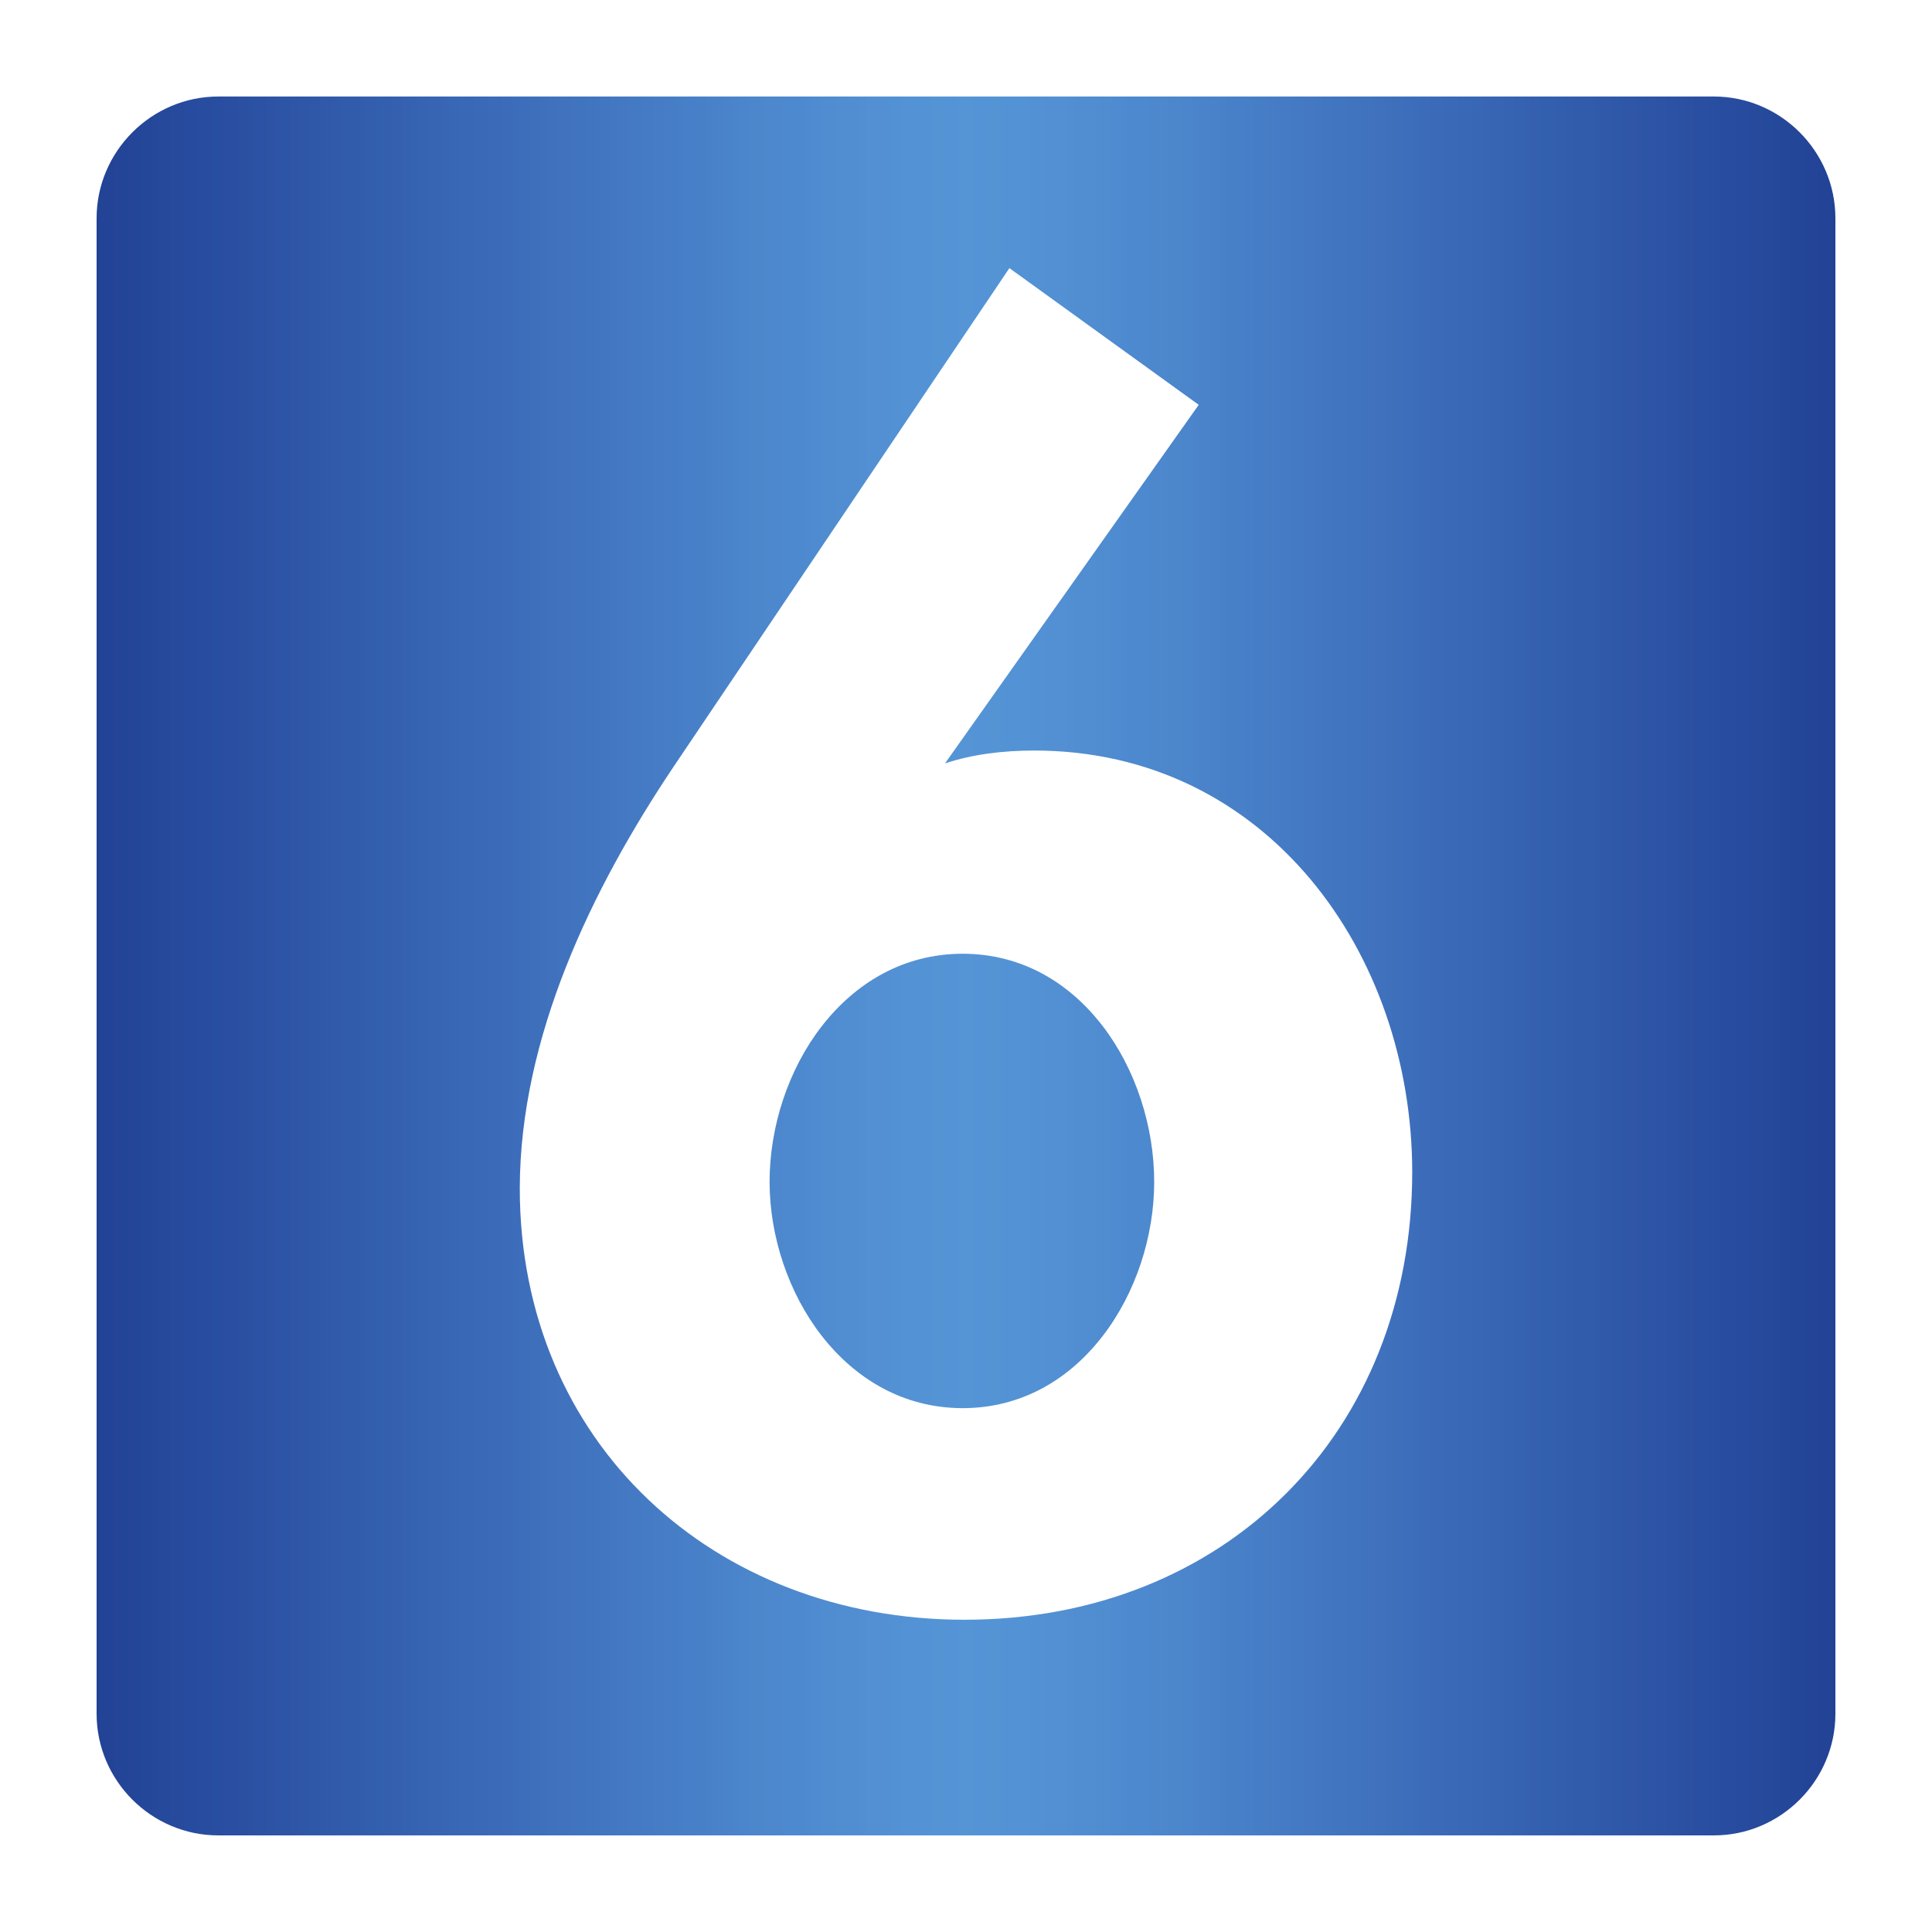
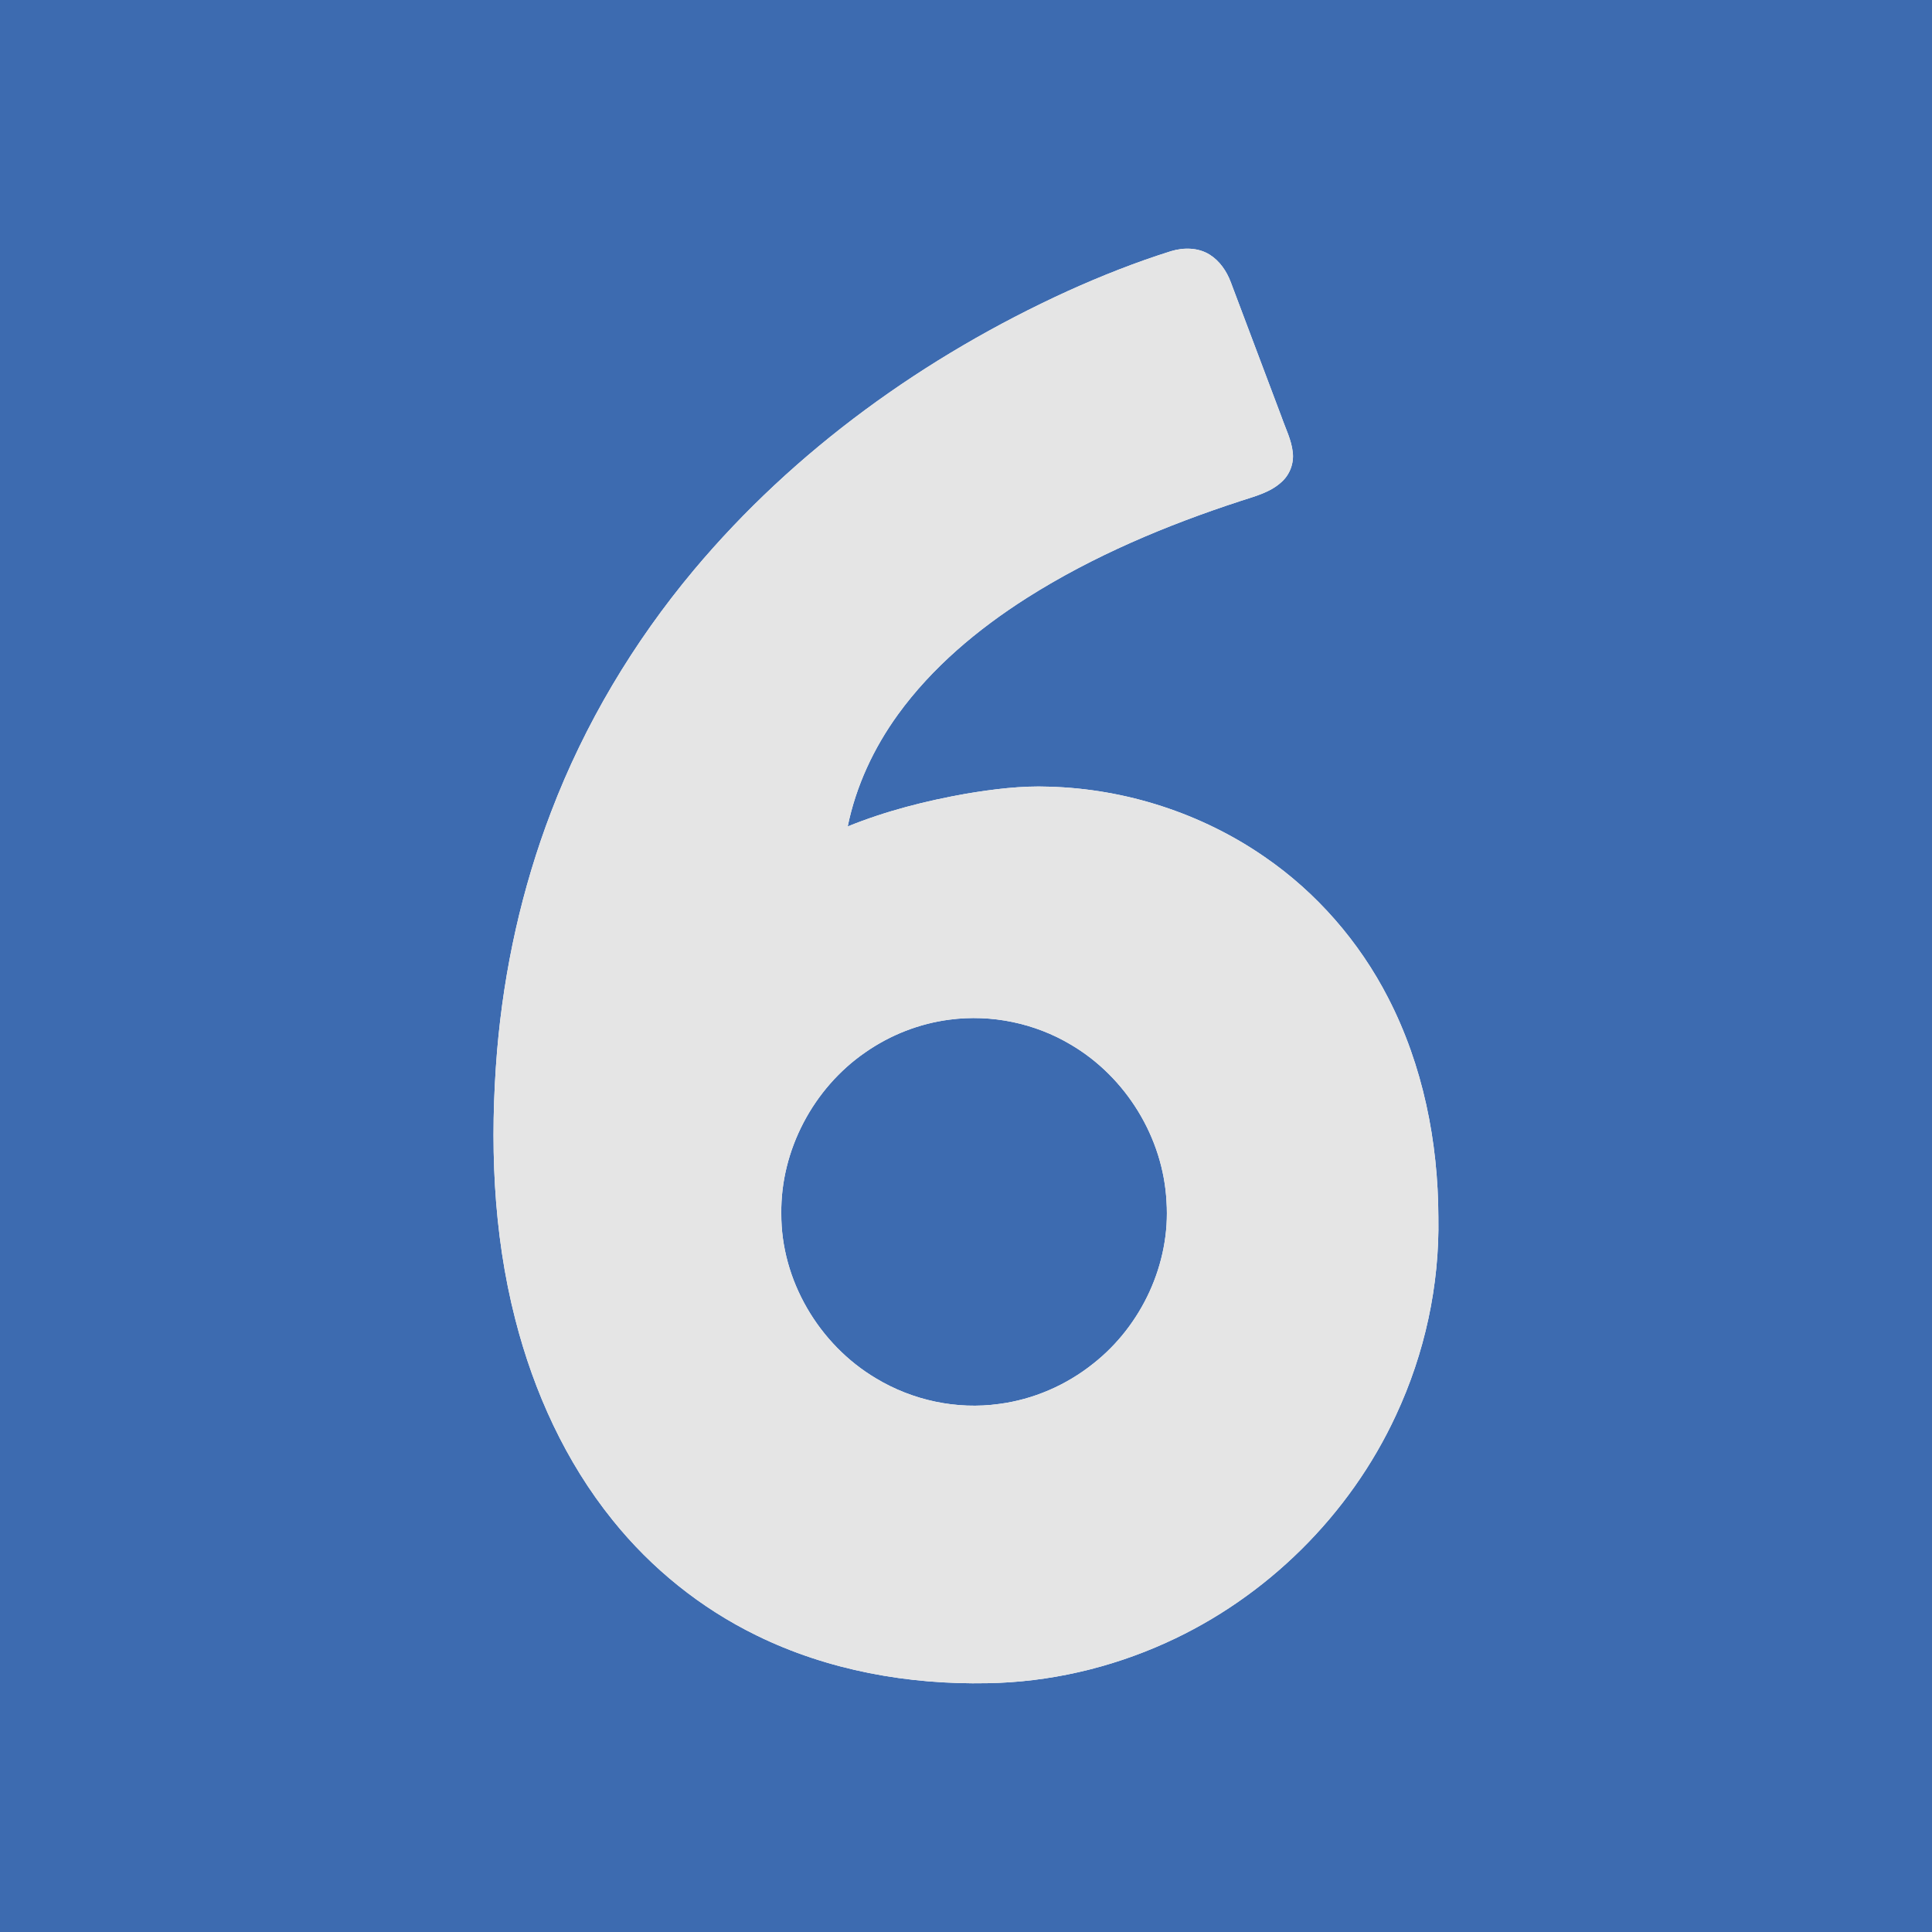
- <svg xmlns="http://www.w3.org/2000/svg" width="106.667px" height="106.667px" viewBox="0 0 80 80" version="1.1">
-   <defs>
-     <clipPath id="clip1">
-       <path d="M 4 3 L 76 3 L 76 76 L 4 76 Z M 4 3 " />
-     </clipPath>
-     <clipPath id="clip2">
-       <path d="M 9.043 3.996 C 6.27 3.996 4 6.27 4 9.039 L 4 70.961 C 4 73.734 6.27 76 9.043 76 L 70.965 76 C 73.734 76 76 73.734 76 70.961 L 76 9.039 C 76 6.27 73.734 3.996 70.965 3.996 Z M 9.043 3.996 " />
-     </clipPath>
-     <linearGradient id="linear0" gradientUnits="userSpaceOnUse" x1="0" y1="0" x2="1" y2="0" gradientTransform="matrix(72.00305,0,0,72.00305,4.000339,40.00004)">
-       <stop offset="0" style="stop-color:rgb(12.941%,25.882%,58.431%);stop-opacity:1;" />
-       <stop offset="0.008" style="stop-color:rgb(13.333%,26.275%,58.824%);stop-opacity:1;" />
-       <stop offset="0.016" style="stop-color:rgb(13.725%,26.667%,59.216%);stop-opacity:1;" />
-       <stop offset="0.024" style="stop-color:rgb(14.118%,27.451%,59.608%);stop-opacity:1;" />
-       <stop offset="0.032" style="stop-color:rgb(14.51%,27.843%,60.392%);stop-opacity:1;" />
-       <stop offset="0.04" style="stop-color:rgb(14.51%,28.627%,60.784%);stop-opacity:1;" />
-       <stop offset="0.048" style="stop-color:rgb(15.294%,29.02%,61.569%);stop-opacity:1;" />
-       <stop offset="0.056" style="stop-color:rgb(15.294%,29.412%,61.961%);stop-opacity:1;" />
-       <stop offset="0.063" style="stop-color:rgb(15.686%,29.804%,62.353%);stop-opacity:1;" />
-       <stop offset="0.071" style="stop-color:rgb(15.686%,30.588%,62.745%);stop-opacity:1;" />
-       <stop offset="0.079" style="stop-color:rgb(16.471%,30.98%,63.529%);stop-opacity:1;" />
-       <stop offset="0.087" style="stop-color:rgb(16.863%,31.373%,63.529%);stop-opacity:1;" />
-       <stop offset="0.095" style="stop-color:rgb(16.863%,32.157%,64.314%);stop-opacity:1;" />
-       <stop offset="0.103" style="stop-color:rgb(17.647%,32.549%,64.706%);stop-opacity:1;" />
-       <stop offset="0.111" style="stop-color:rgb(17.647%,33.333%,65.098%);stop-opacity:1;" />
-       <stop offset="0.119" style="stop-color:rgb(18.431%,33.725%,65.49%);stop-opacity:1;" />
-       <stop offset="0.127" style="stop-color:rgb(18.431%,34.51%,66.275%);stop-opacity:1;" />
-       <stop offset="0.135" style="stop-color:rgb(18.824%,34.902%,66.667%);stop-opacity:1;" />
-       <stop offset="0.143" style="stop-color:rgb(19.216%,35.686%,67.059%);stop-opacity:1;" />
-       <stop offset="0.151" style="stop-color:rgb(19.216%,36.078%,67.451%);stop-opacity:1;" />
-       <stop offset="0.159" style="stop-color:rgb(20%,36.863%,68.235%);stop-opacity:1;" />
-       <stop offset="0.167" style="stop-color:rgb(20%,37.255%,68.627%);stop-opacity:1;" />
-       <stop offset="0.175" style="stop-color:rgb(20.784%,37.647%,69.02%);stop-opacity:1;" />
-       <stop offset="0.183" style="stop-color:rgb(20.784%,38.431%,69.412%);stop-opacity:1;" />
-       <stop offset="0.19" style="stop-color:rgb(21.569%,38.824%,70.196%);stop-opacity:1;" />
-       <stop offset="0.198" style="stop-color:rgb(21.569%,39.608%,70.196%);stop-opacity:1;" />
-       <stop offset="0.206" style="stop-color:rgb(21.961%,40.392%,70.98%);stop-opacity:1;" />
-       <stop offset="0.214" style="stop-color:rgb(22.353%,40.784%,71.373%);stop-opacity:1;" />
-       <stop offset="0.222" style="stop-color:rgb(22.745%,41.176%,71.765%);stop-opacity:1;" />
-       <stop offset="0.23" style="stop-color:rgb(23.137%,41.961%,72.157%);stop-opacity:1;" />
-       <stop offset="0.238" style="stop-color:rgb(23.529%,42.353%,72.549%);stop-opacity:1;" />
-       <stop offset="0.246" style="stop-color:rgb(23.922%,43.137%,73.333%);stop-opacity:1;" />
-       <stop offset="0.254" style="stop-color:rgb(23.922%,43.529%,73.333%);stop-opacity:1;" />
-       <stop offset="0.262" style="stop-color:rgb(24.706%,44.314%,74.118%);stop-opacity:1;" />
-       <stop offset="0.27" style="stop-color:rgb(25.098%,44.706%,74.51%);stop-opacity:1;" />
-       <stop offset="0.278" style="stop-color:rgb(25.49%,45.49%,74.902%);stop-opacity:1;" />
-       <stop offset="0.286" style="stop-color:rgb(25.49%,45.882%,75.294%);stop-opacity:1;" />
-       <stop offset="0.294" style="stop-color:rgb(25.882%,46.275%,75.686%);stop-opacity:1;" />
-       <stop offset="0.302" style="stop-color:rgb(26.667%,47.059%,76.078%);stop-opacity:1;" />
-       <stop offset="0.31" style="stop-color:rgb(26.667%,47.451%,76.471%);stop-opacity:1;" />
-       <stop offset="0.317" style="stop-color:rgb(27.059%,48.235%,76.863%);stop-opacity:1;" />
-       <stop offset="0.325" style="stop-color:rgb(27.451%,48.627%,77.255%);stop-opacity:1;" />
-       <stop offset="0.333" style="stop-color:rgb(27.451%,49.412%,77.647%);stop-opacity:1;" />
-       <stop offset="0.341" style="stop-color:rgb(27.843%,49.804%,78.431%);stop-opacity:1;" />
-       <stop offset="0.349" style="stop-color:rgb(28.235%,50.196%,78.431%);stop-opacity:1;" />
-       <stop offset="0.357" style="stop-color:rgb(29.02%,50.98%,78.824%);stop-opacity:1;" />
-       <stop offset="0.365" style="stop-color:rgb(29.02%,51.373%,79.216%);stop-opacity:1;" />
-       <stop offset="0.373" style="stop-color:rgb(29.412%,52.157%,79.608%);stop-opacity:1;" />
-       <stop offset="0.381" style="stop-color:rgb(29.804%,52.549%,79.608%);stop-opacity:1;" />
-       <stop offset="0.389" style="stop-color:rgb(30.196%,52.941%,80.392%);stop-opacity:1;" />
-       <stop offset="0.397" style="stop-color:rgb(30.196%,53.725%,80.784%);stop-opacity:1;" />
-       <stop offset="0.405" style="stop-color:rgb(30.196%,53.725%,80.784%);stop-opacity:1;" />
-       <stop offset="0.413" style="stop-color:rgb(30.588%,54.51%,81.569%);stop-opacity:1;" />
-       <stop offset="0.421" style="stop-color:rgb(30.98%,54.902%,81.569%);stop-opacity:1;" />
-       <stop offset="0.429" style="stop-color:rgb(31.373%,55.294%,81.961%);stop-opacity:1;" />
-       <stop offset="0.437" style="stop-color:rgb(31.765%,55.686%,81.961%);stop-opacity:1;" />
-       <stop offset="0.444" style="stop-color:rgb(32.157%,56.471%,82.745%);stop-opacity:1;" />
-       <stop offset="0.452" style="stop-color:rgb(32.157%,56.471%,82.745%);stop-opacity:1;" />
-       <stop offset="0.46" style="stop-color:rgb(32.157%,56.863%,82.745%);stop-opacity:1;" />
-       <stop offset="0.468" style="stop-color:rgb(32.549%,57.255%,83.137%);stop-opacity:1;" />
-       <stop offset="0.476" style="stop-color:rgb(32.549%,57.647%,83.529%);stop-opacity:1;" />
-       <stop offset="0.484" style="stop-color:rgb(32.941%,58.039%,83.529%);stop-opacity:1;" />
-       <stop offset="0.492" style="stop-color:rgb(32.941%,58.039%,83.922%);stop-opacity:1;" />
-       <stop offset="0.5" style="stop-color:rgb(33.333%,58.431%,83.922%);stop-opacity:1;" />
-       <stop offset="0.508" style="stop-color:rgb(32.941%,58.039%,83.922%);stop-opacity:1;" />
-       <stop offset="0.516" style="stop-color:rgb(32.941%,58.039%,83.529%);stop-opacity:1;" />
-       <stop offset="0.524" style="stop-color:rgb(32.549%,57.647%,83.529%);stop-opacity:1;" />
-       <stop offset="0.532" style="stop-color:rgb(32.549%,57.255%,83.137%);stop-opacity:1;" />
-       <stop offset="0.54" style="stop-color:rgb(32.157%,56.863%,82.745%);stop-opacity:1;" />
-       <stop offset="0.548" style="stop-color:rgb(32.157%,56.471%,82.745%);stop-opacity:1;" />
-       <stop offset="0.556" style="stop-color:rgb(32.157%,56.471%,82.745%);stop-opacity:1;" />
-       <stop offset="0.563" style="stop-color:rgb(31.765%,55.686%,81.961%);stop-opacity:1;" />
-       <stop offset="0.571" style="stop-color:rgb(31.373%,55.294%,81.961%);stop-opacity:1;" />
-       <stop offset="0.579" style="stop-color:rgb(30.98%,54.902%,81.569%);stop-opacity:1;" />
-       <stop offset="0.587" style="stop-color:rgb(30.588%,54.51%,81.569%);stop-opacity:1;" />
-       <stop offset="0.595" style="stop-color:rgb(30.196%,53.725%,80.784%);stop-opacity:1;" />
-       <stop offset="0.603" style="stop-color:rgb(30.196%,53.725%,80.784%);stop-opacity:1;" />
-       <stop offset="0.611" style="stop-color:rgb(30.196%,52.941%,80.392%);stop-opacity:1;" />
-       <stop offset="0.619" style="stop-color:rgb(29.804%,52.549%,79.608%);stop-opacity:1;" />
-       <stop offset="0.627" style="stop-color:rgb(29.412%,52.157%,79.608%);stop-opacity:1;" />
-       <stop offset="0.635" style="stop-color:rgb(29.02%,51.373%,79.216%);stop-opacity:1;" />
-       <stop offset="0.643" style="stop-color:rgb(29.02%,50.98%,78.824%);stop-opacity:1;" />
-       <stop offset="0.651" style="stop-color:rgb(28.235%,50.196%,78.431%);stop-opacity:1;" />
-       <stop offset="0.659" style="stop-color:rgb(27.843%,49.804%,78.431%);stop-opacity:1;" />
-       <stop offset="0.667" style="stop-color:rgb(27.451%,49.412%,77.647%);stop-opacity:1;" />
-       <stop offset="0.675" style="stop-color:rgb(27.451%,48.627%,77.255%);stop-opacity:1;" />
-       <stop offset="0.683" style="stop-color:rgb(27.059%,48.235%,76.863%);stop-opacity:1;" />
-       <stop offset="0.69" style="stop-color:rgb(26.667%,47.451%,76.471%);stop-opacity:1;" />
-       <stop offset="0.698" style="stop-color:rgb(26.667%,47.059%,76.078%);stop-opacity:1;" />
-       <stop offset="0.706" style="stop-color:rgb(25.882%,46.275%,75.686%);stop-opacity:1;" />
-       <stop offset="0.714" style="stop-color:rgb(25.49%,45.882%,75.294%);stop-opacity:1;" />
-       <stop offset="0.722" style="stop-color:rgb(25.49%,45.49%,74.902%);stop-opacity:1;" />
-       <stop offset="0.73" style="stop-color:rgb(25.098%,44.706%,74.51%);stop-opacity:1;" />
-       <stop offset="0.738" style="stop-color:rgb(24.706%,44.314%,74.118%);stop-opacity:1;" />
-       <stop offset="0.746" style="stop-color:rgb(23.922%,43.529%,73.333%);stop-opacity:1;" />
-       <stop offset="0.754" style="stop-color:rgb(23.922%,43.137%,73.333%);stop-opacity:1;" />
-       <stop offset="0.762" style="stop-color:rgb(23.529%,42.353%,72.549%);stop-opacity:1;" />
-       <stop offset="0.77" style="stop-color:rgb(23.137%,41.961%,72.157%);stop-opacity:1;" />
-       <stop offset="0.778" style="stop-color:rgb(22.745%,41.176%,71.765%);stop-opacity:1;" />
-       <stop offset="0.786" style="stop-color:rgb(22.353%,40.784%,71.373%);stop-opacity:1;" />
-       <stop offset="0.794" style="stop-color:rgb(21.961%,40.392%,70.98%);stop-opacity:1;" />
-       <stop offset="0.802" style="stop-color:rgb(21.569%,39.608%,70.196%);stop-opacity:1;" />
-       <stop offset="0.81" style="stop-color:rgb(21.569%,38.824%,70.196%);stop-opacity:1;" />
-       <stop offset="0.817" style="stop-color:rgb(20.784%,38.431%,69.412%);stop-opacity:1;" />
-       <stop offset="0.825" style="stop-color:rgb(20.784%,37.647%,69.02%);stop-opacity:1;" />
-       <stop offset="0.833" style="stop-color:rgb(20%,37.255%,68.627%);stop-opacity:1;" />
-       <stop offset="0.841" style="stop-color:rgb(20%,36.863%,68.235%);stop-opacity:1;" />
-       <stop offset="0.849" style="stop-color:rgb(19.216%,36.078%,67.451%);stop-opacity:1;" />
-       <stop offset="0.857" style="stop-color:rgb(19.216%,35.686%,67.059%);stop-opacity:1;" />
-       <stop offset="0.865" style="stop-color:rgb(18.824%,34.902%,66.667%);stop-opacity:1;" />
-       <stop offset="0.873" style="stop-color:rgb(18.431%,34.51%,66.275%);stop-opacity:1;" />
-       <stop offset="0.881" style="stop-color:rgb(18.431%,33.725%,65.49%);stop-opacity:1;" />
-       <stop offset="0.889" style="stop-color:rgb(17.647%,33.333%,65.098%);stop-opacity:1;" />
-       <stop offset="0.897" style="stop-color:rgb(17.647%,32.549%,64.706%);stop-opacity:1;" />
-       <stop offset="0.905" style="stop-color:rgb(16.863%,32.157%,64.314%);stop-opacity:1;" />
-       <stop offset="0.913" style="stop-color:rgb(16.863%,31.373%,63.529%);stop-opacity:1;" />
-       <stop offset="0.921" style="stop-color:rgb(16.471%,30.98%,63.529%);stop-opacity:1;" />
-       <stop offset="0.929" style="stop-color:rgb(15.686%,30.588%,62.745%);stop-opacity:1;" />
-       <stop offset="0.937" style="stop-color:rgb(15.686%,29.804%,62.353%);stop-opacity:1;" />
-       <stop offset="0.944" style="stop-color:rgb(15.294%,29.412%,61.961%);stop-opacity:1;" />
-       <stop offset="0.952" style="stop-color:rgb(15.294%,29.02%,61.569%);stop-opacity:1;" />
-       <stop offset="0.96" style="stop-color:rgb(14.51%,28.627%,60.784%);stop-opacity:1;" />
-       <stop offset="0.968" style="stop-color:rgb(14.51%,27.843%,60.392%);stop-opacity:1;" />
-       <stop offset="0.976" style="stop-color:rgb(14.118%,27.451%,59.608%);stop-opacity:1;" />
-       <stop offset="0.984" style="stop-color:rgb(13.725%,26.667%,59.216%);stop-opacity:1;" />
-       <stop offset="0.992" style="stop-color:rgb(13.333%,26.275%,58.824%);stop-opacity:1;" />
-       <stop offset="1" style="stop-color:rgb(12.941%,25.882%,58.431%);stop-opacity:1;" />
-     </linearGradient>
-   </defs>
-   <g id="surface1">
-     <g clip-path="url(#clip1)" clip-rule="nonzero">
-       <g clip-path="url(#clip2)" clip-rule="nonzero">
-         <rect x="0" y="0" width="80" height="80" style="fill:url(#linear0);stroke:none;" />
-       </g>
-     </g>
-     <path style=" stroke:none;fill-rule:nonzero;fill:rgb(100%,100%,100%);fill-opacity:1;" d="M 34.031 42.488 C 32.641 44.277 31.867 46.652 31.867 48.938 C 31.867 51.18 32.641 53.539 34.031 55.32 C 35.426 57.102 37.406 58.305 39.863 58.309 C 42.32 58.305 44.289 57.102 45.66 55.32 C 47.035 53.543 47.793 51.184 47.793 48.938 C 47.793 46.652 47.031 44.273 45.66 42.488 C 44.289 40.699 42.32 39.496 39.863 39.492 C 37.406 39.496 35.426 40.699 34.031 42.488 M 39.934 67.07 C 34.75 67.07 30.145 65.238 26.84 62.09 C 23.531 58.941 21.523 54.465 21.523 49.211 C 21.531 42.938 24.516 36.781 27.898 31.738 L 41.797 11.102 L 49.434 16.617 L 49.285 16.82 L 49.434 16.617 L 49.637 16.762 L 39.129 31.613 C 40.246 31.234 41.539 31.078 42.82 31.078 C 52.477 31.078 58.465 39.484 58.477 48.52 C 58.48 53.91 56.547 58.555 53.254 61.844 C 49.965 65.133 45.328 67.07 39.938 67.07 Z M 39.934 67.07 " />
+ <svg xmlns="http://www.w3.org/2000/svg" width="1000pt" height="1000pt" viewBox="0 0 1000 1000" version="1.1">
+   <g id="#3d6bb0ff">
+     <path fill="#3d6bb0" opacity="1.00" d=" M 0.00 0.00 L 1000.00 0.00 L 1000.00 1000.00 L 0.00 1000.00 L 0.00 0.00 M 606.17 129.99 C 587.87 135.73 570.02 142.81 552.55 150.71 C 478.86 184.36 411.29 232.83 359.12 295.09 C 327.88 332.41 302.58 374.78 285.24 420.28 C 270.09 459.86 260.88 501.63 257.30 543.83 C 253.47 590.30 255.07 637.64 266.73 682.97 C 276.32 720.49 292.74 756.62 317.14 786.86 C 337.21 811.86 362.78 832.44 391.61 846.50 C 428.52 864.62 470.08 872.02 511.01 871.22 C 542.80 870.73 574.44 863.45 603.40 850.35 C 655.43 826.91 698.54 784.34 722.53 732.55 C 737.44 700.62 745.14 665.30 744.50 630.04 C 744.39 590.97 736.52 551.46 718.54 516.57 C 703.60 487.45 681.48 461.99 654.47 443.47 C 621.87 420.94 582.62 408.28 543.03 407.19 C 528.62 406.63 514.21 408.47 500.02 410.83 C 479.14 414.53 458.44 419.78 438.77 427.77 C 443.04 406.86 452.27 387.11 464.76 369.86 C 482.50 345.38 506.07 325.68 531.45 309.51 C 565.80 287.73 603.58 271.89 642.15 259.29 C 649.57 256.88 657.54 254.88 663.40 249.41 C 667.65 245.59 669.83 239.68 669.12 234.01 C 668.42 227.64 665.43 221.85 663.35 215.87 C 654.58 192.58 645.83 169.28 637.03 146.00 C 634.90 140.35 631.33 135.08 626.15 131.82 C 620.24 128.10 612.70 128.02 606.17 129.99 Z" />
+     <path fill="#3d6bb0" opacity="1.00" d=" M 491.55 527.76 C 513.16 524.91 535.62 529.57 554.33 540.75 C 582.83 557.51 602.11 588.90 603.78 621.98 C 605.91 653.93 590.94 686.09 565.86 705.81 C 551.89 716.97 534.88 724.38 517.13 726.68 C 495.21 729.76 472.35 724.86 453.42 713.44 C 423.90 695.91 404.18 662.57 404.40 628.08 C 403.99 595.39 420.97 563.29 447.81 544.76 C 460.75 535.70 475.88 529.77 491.55 527.76 Z" />
+   </g>
+   <g id="#e5e5e5ff">
+     <path fill="#e5e5e5" opacity="1.00" d=" M 606.17 129.99 C 612.70 128.02 620.24 128.10 626.15 131.82 C 631.33 135.08 634.90 140.35 637.03 146.00 C 645.83 169.28 654.58 192.58 663.35 215.87 C 665.43 221.85 668.42 227.64 669.12 234.01 C 669.83 239.68 667.65 245.59 663.40 249.41 C 657.54 254.88 649.57 256.88 642.15 259.29 C 603.58 271.89 565.80 287.73 531.45 309.51 C 506.07 325.68 482.50 345.38 464.76 369.86 C 452.27 387.11 443.04 406.86 438.77 427.77 C 458.44 419.78 479.14 414.53 500.02 410.83 C 514.21 408.47 528.62 406.63 543.03 407.19 C 582.62 408.28 621.87 420.94 654.47 443.47 C 681.48 461.99 703.60 487.45 718.54 516.57 C 736.52 551.46 744.39 590.97 744.50 630.04 C 745.14 665.30 737.44 700.62 722.53 732.55 C 698.54 784.34 655.43 826.91 603.40 850.35 C 574.44 863.45 542.80 870.73 511.01 871.22 C 470.08 872.02 428.52 864.62 391.61 846.50 C 362.78 832.44 337.21 811.86 317.14 786.86 C 292.74 756.62 276.32 720.49 266.73 682.97 C 255.07 637.64 253.47 590.30 257.30 543.83 C 260.88 501.63 270.09 459.86 285.24 420.28 C 302.58 374.78 327.88 332.41 359.12 295.09 C 411.29 232.83 478.86 184.36 552.55 150.71 C 570.02 142.81 587.87 135.73 606.17 129.99 M 491.55 527.76 C 475.88 529.77 460.75 535.70 447.81 544.76 C 420.97 563.29 403.99 595.39 404.40 628.08 C 404.18 662.57 423.90 695.91 453.42 713.44 C 472.35 724.86 495.21 729.76 517.13 726.68 C 534.88 724.38 551.89 716.97 565.86 705.81 C 590.94 686.09 605.91 653.93 603.78 621.98 C 602.11 588.90 582.83 557.51 554.33 540.75 C 535.62 529.57 513.16 524.91 491.55 527.76 Z" />
  </g>
</svg>
